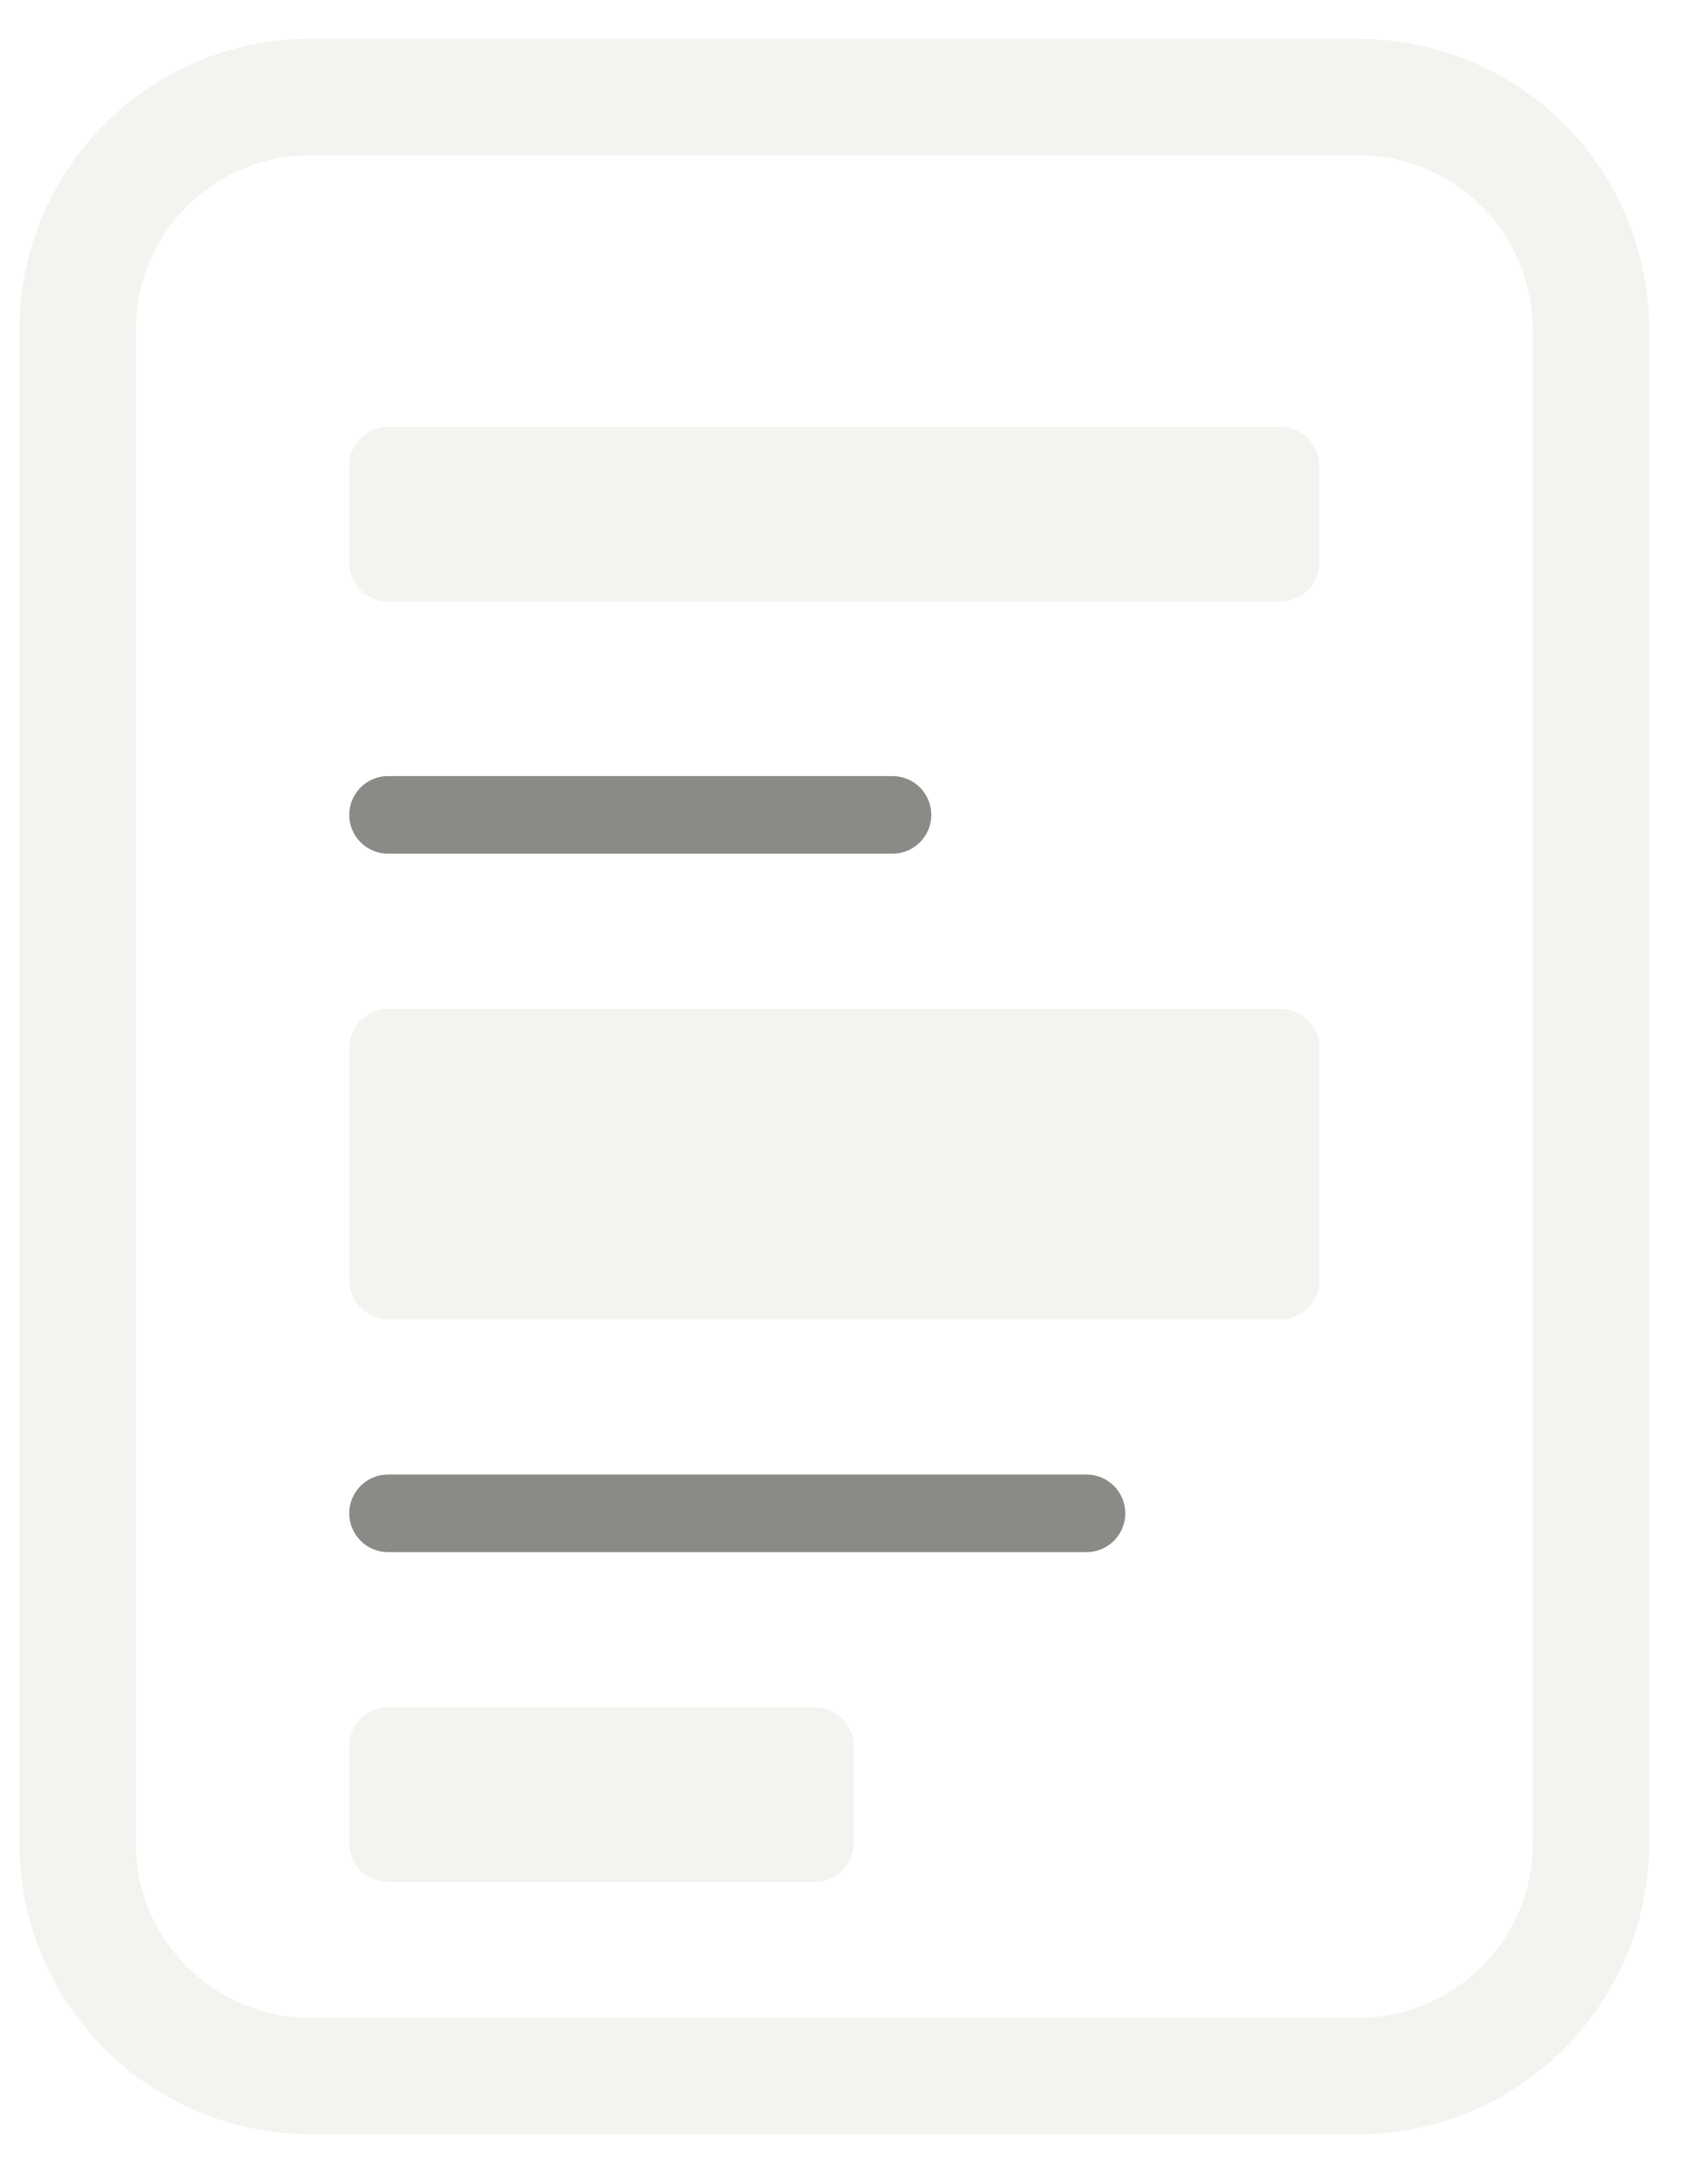
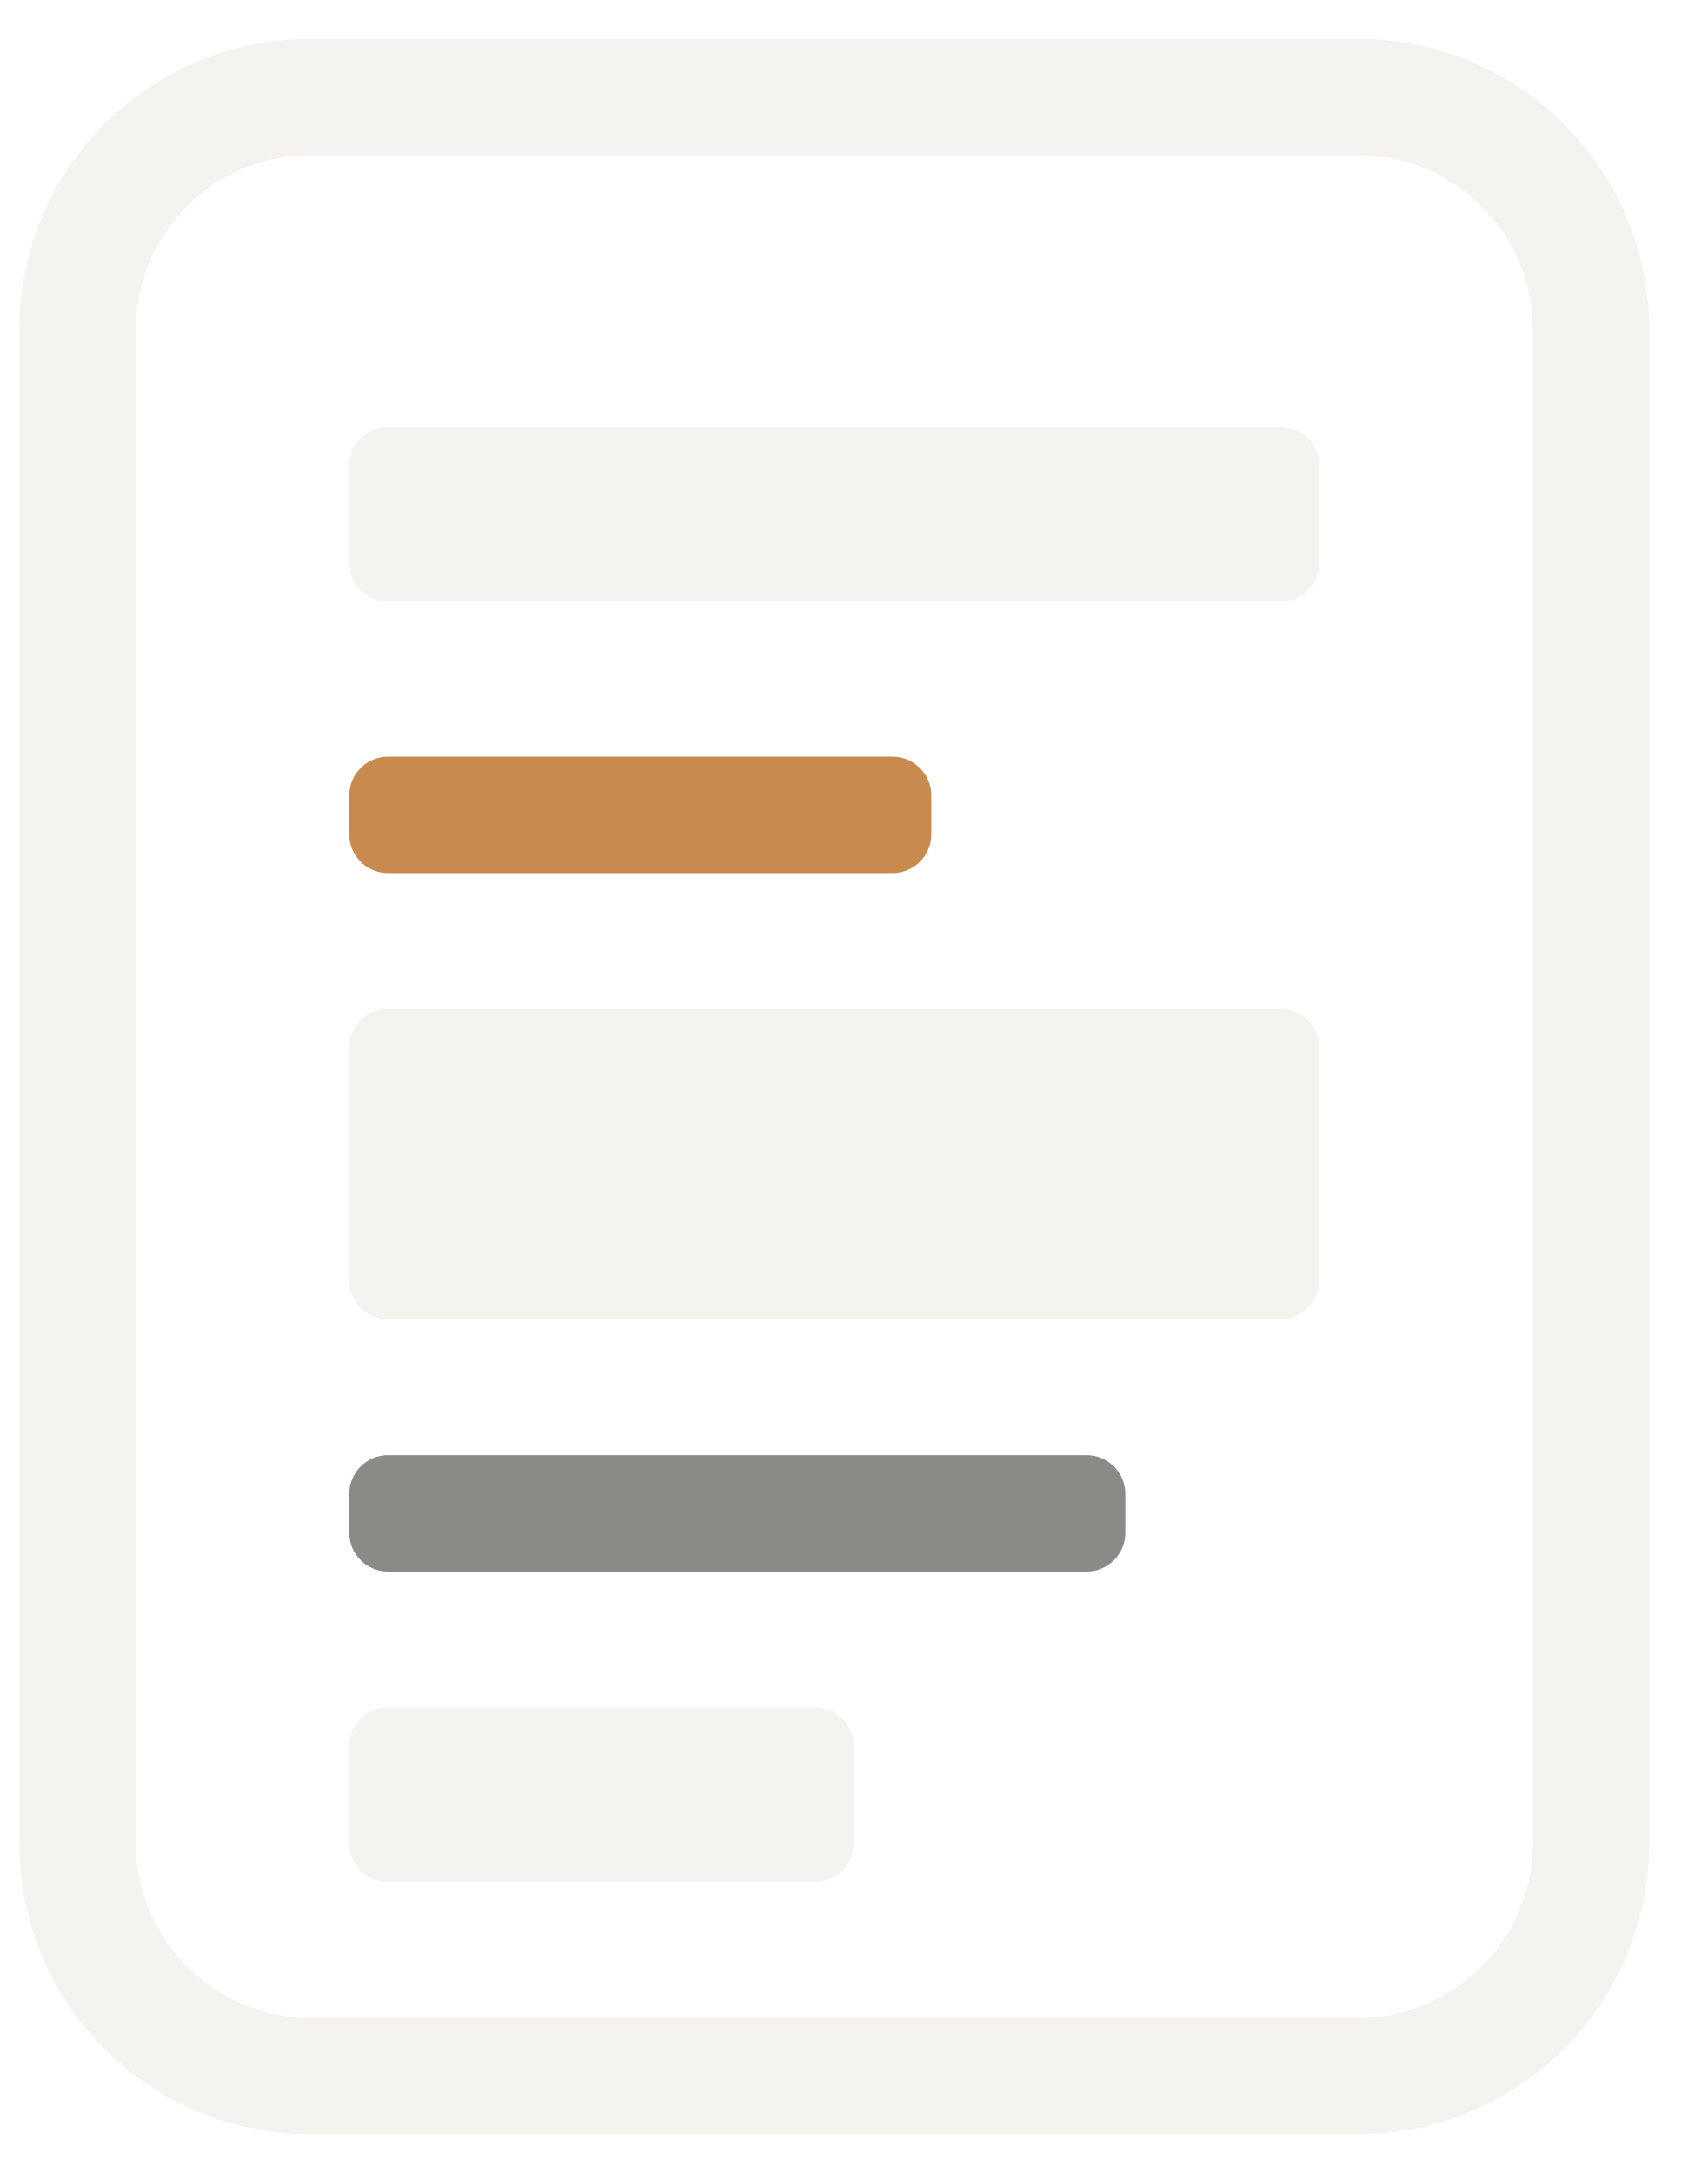
<svg xmlns="http://www.w3.org/2000/svg" viewBox="0 0 88 112" width="88" height="112" role="img" aria-label="Redact">
  <g transform="translate(-1 0) scale(1)">
    <rect x="5" y="5" width="78" height="102" rx="12" fill="none" stroke="#F4F3F0" stroke-width="6" />
    <rect x="19" y="22" width="50" height="9" rx="2" fill="#F4F3F0" />
-     <rect x="19" y="40" width="30" height="4" rx="2" fill="#8A8A86" />
+     <rect x="19" y="39" width="30" height="6" rx="2" fill="#C98A4E" />
    <rect x="19" y="52" width="50" height="16" rx="2" fill="#F4F3F0" />
-     <rect x="19" y="76" width="40" height="4" rx="2" fill="#8A8A86" />
+     <rect x="19" y="75" width="40" height="6" rx="2" fill="#8A8A86" />
    <rect x="19" y="88" width="26" height="9" rx="2" fill="#F4F3F0" />
  </g>
</svg>
